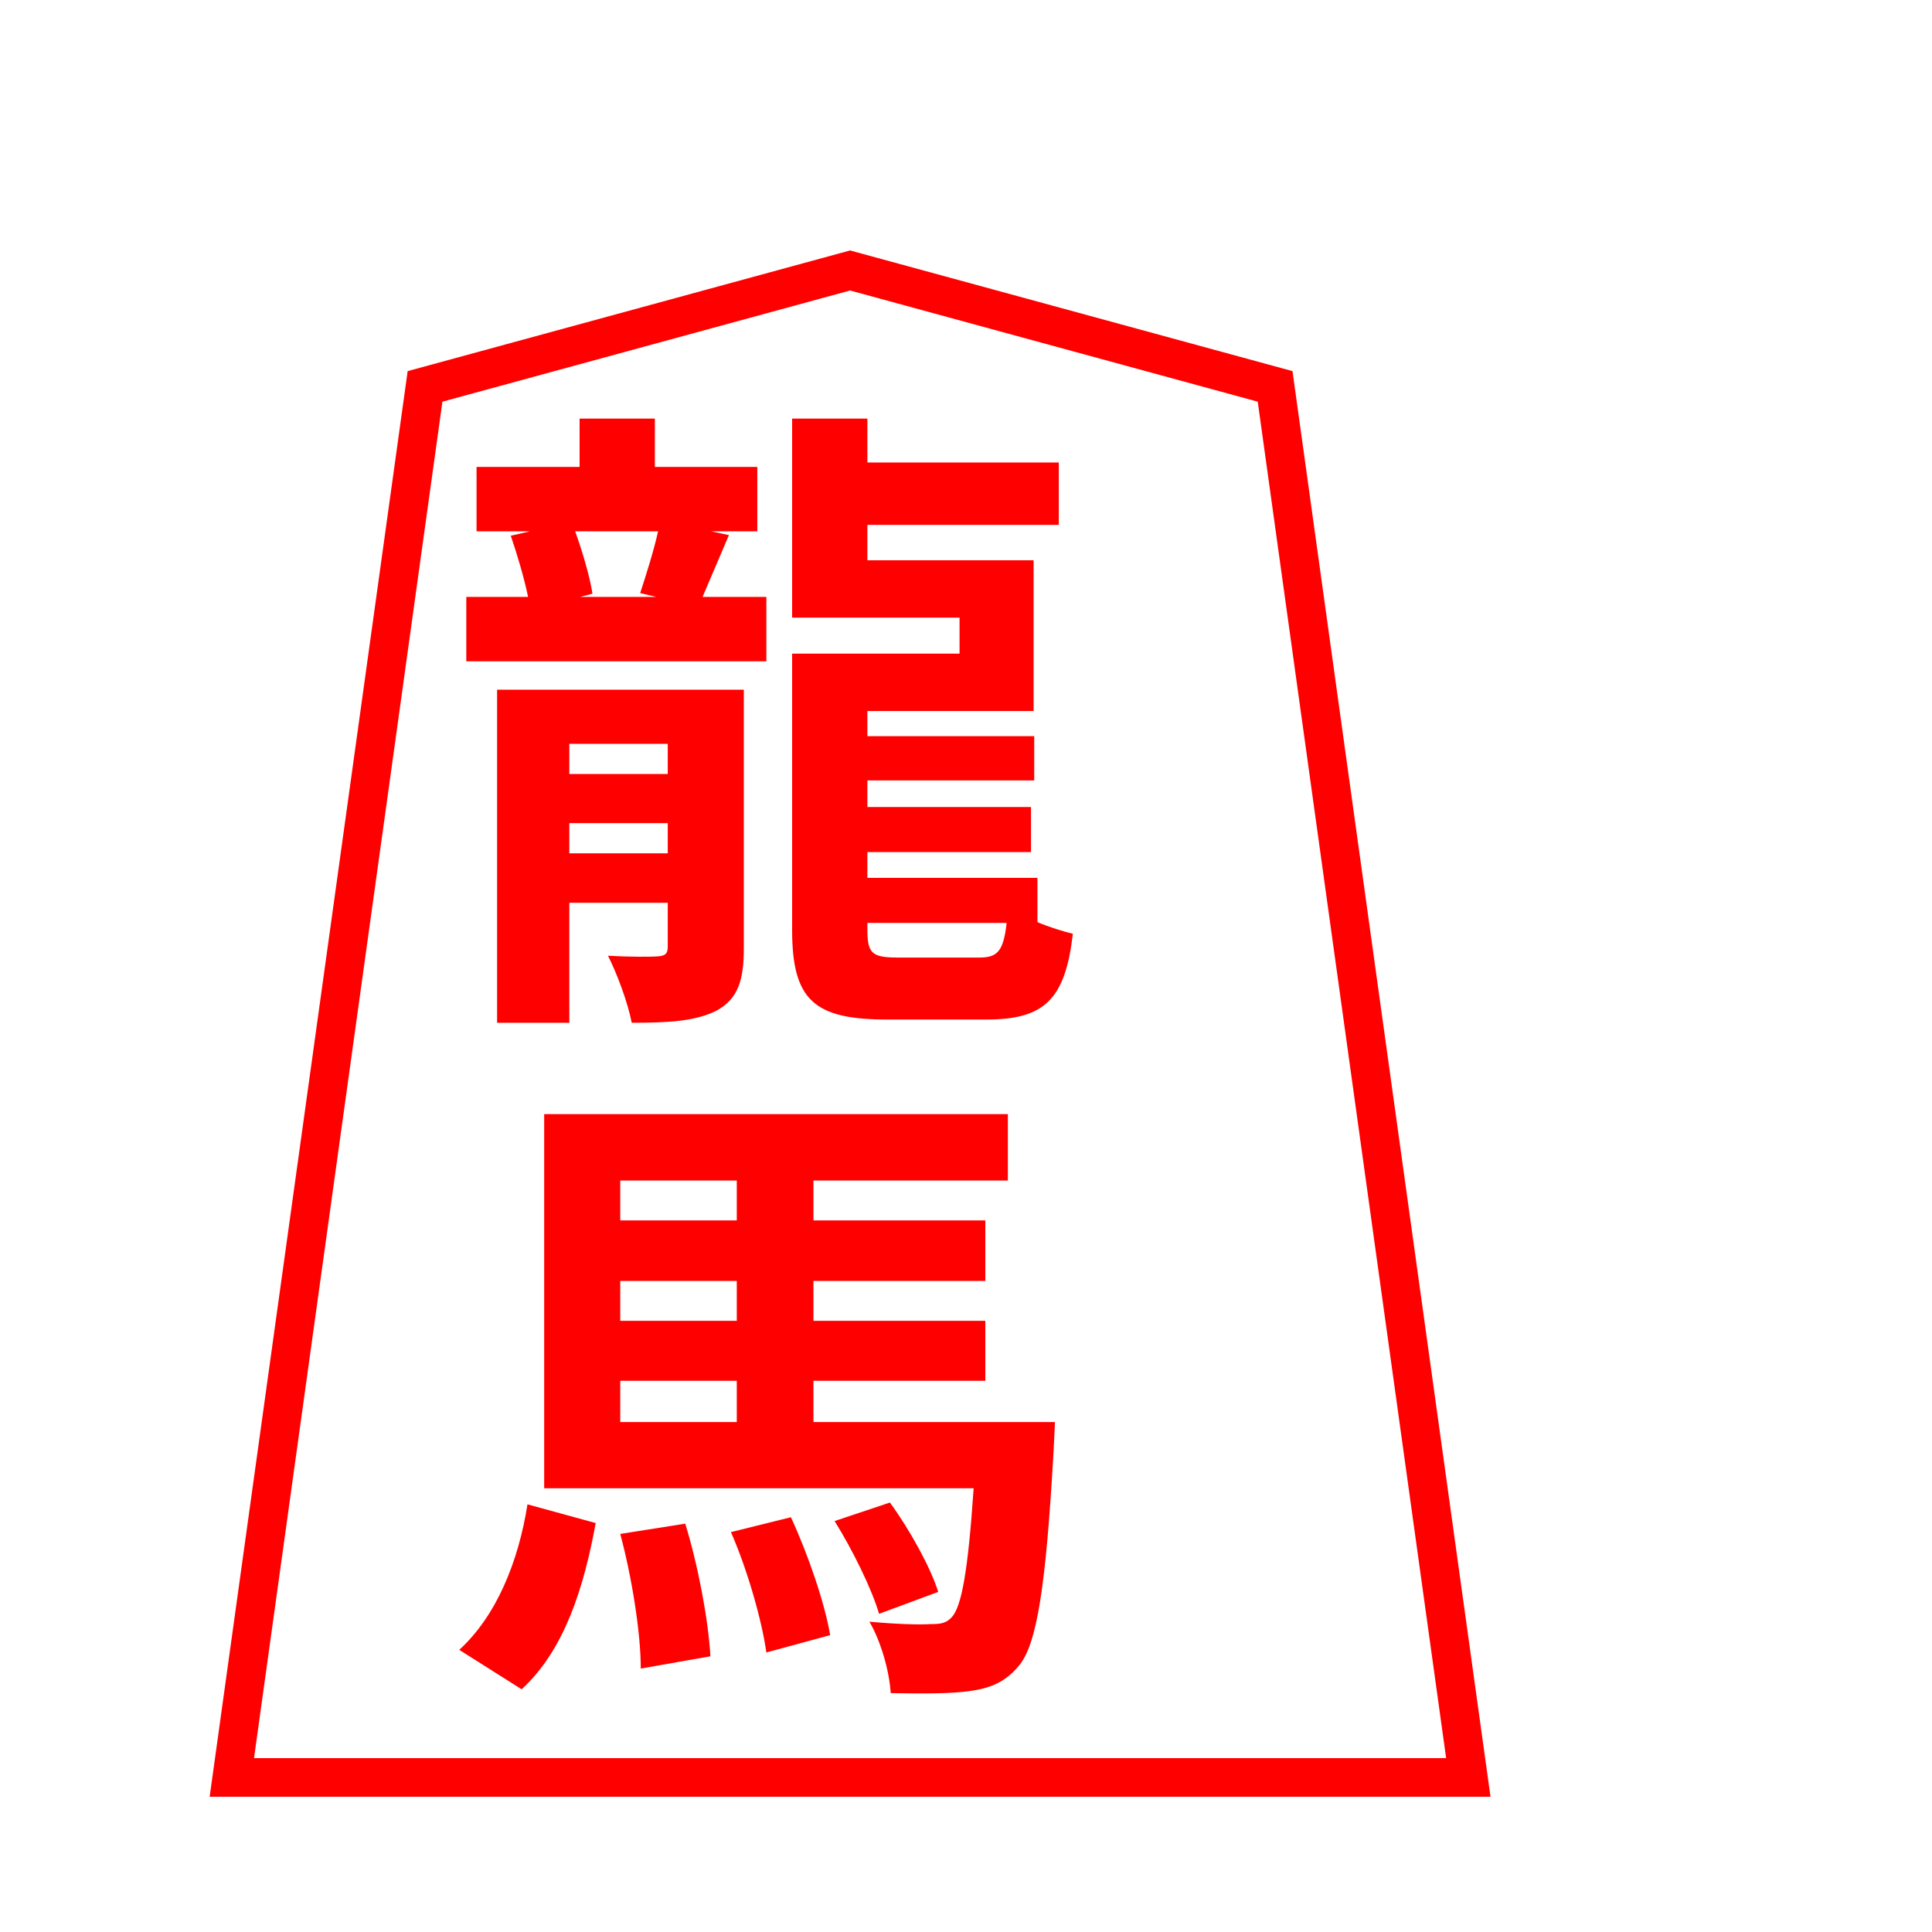
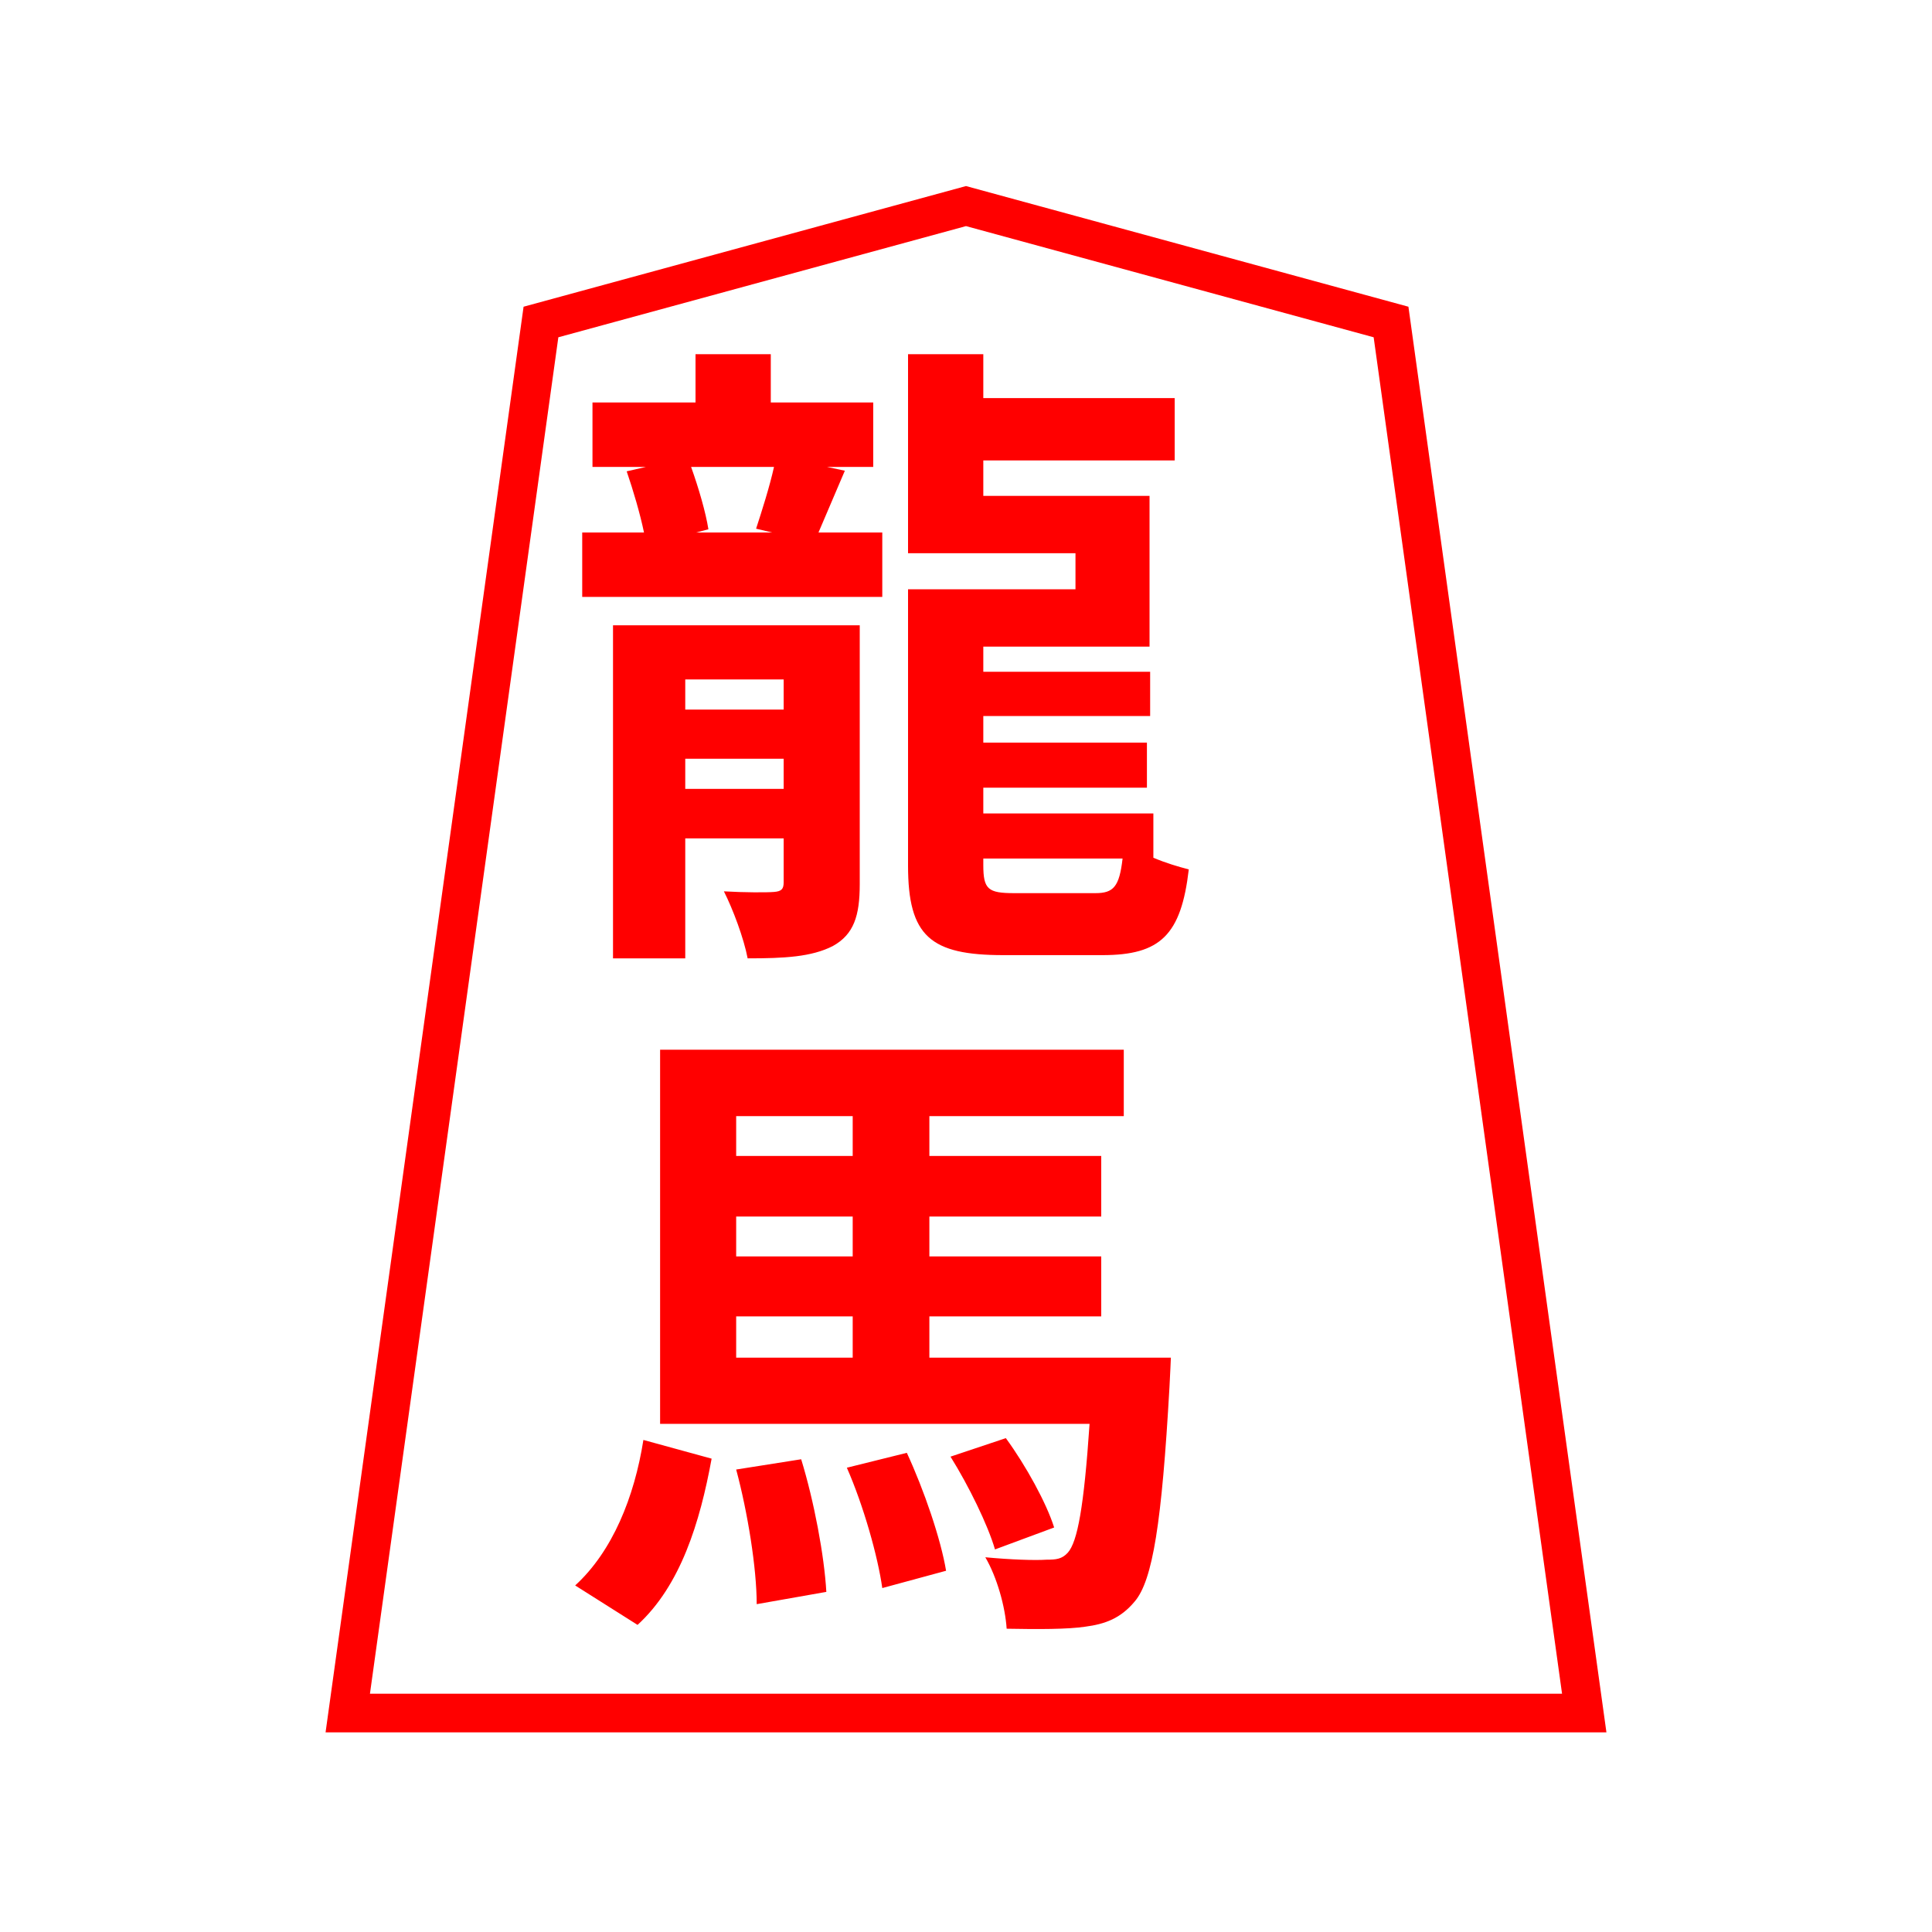
- <svg xmlns="http://www.w3.org/2000/svg" viewBox="0 0 150 150">
+ <svg xmlns="http://www.w3.org/2000/svg" viewBox="-9 5 150 150">
  <polygon points="33,30 66,21 99,30 114,138 18,138" stroke="red" stroke-width="3" fill="none" />
  <text x="66" y="75" font-family="serif" font-weight="bold" font-size="50" fill="red" text-anchor="middle">
    <tspan>龍</tspan>
    <tspan dx="-63" dy="52">馬</tspan>
  </text>
</svg>
